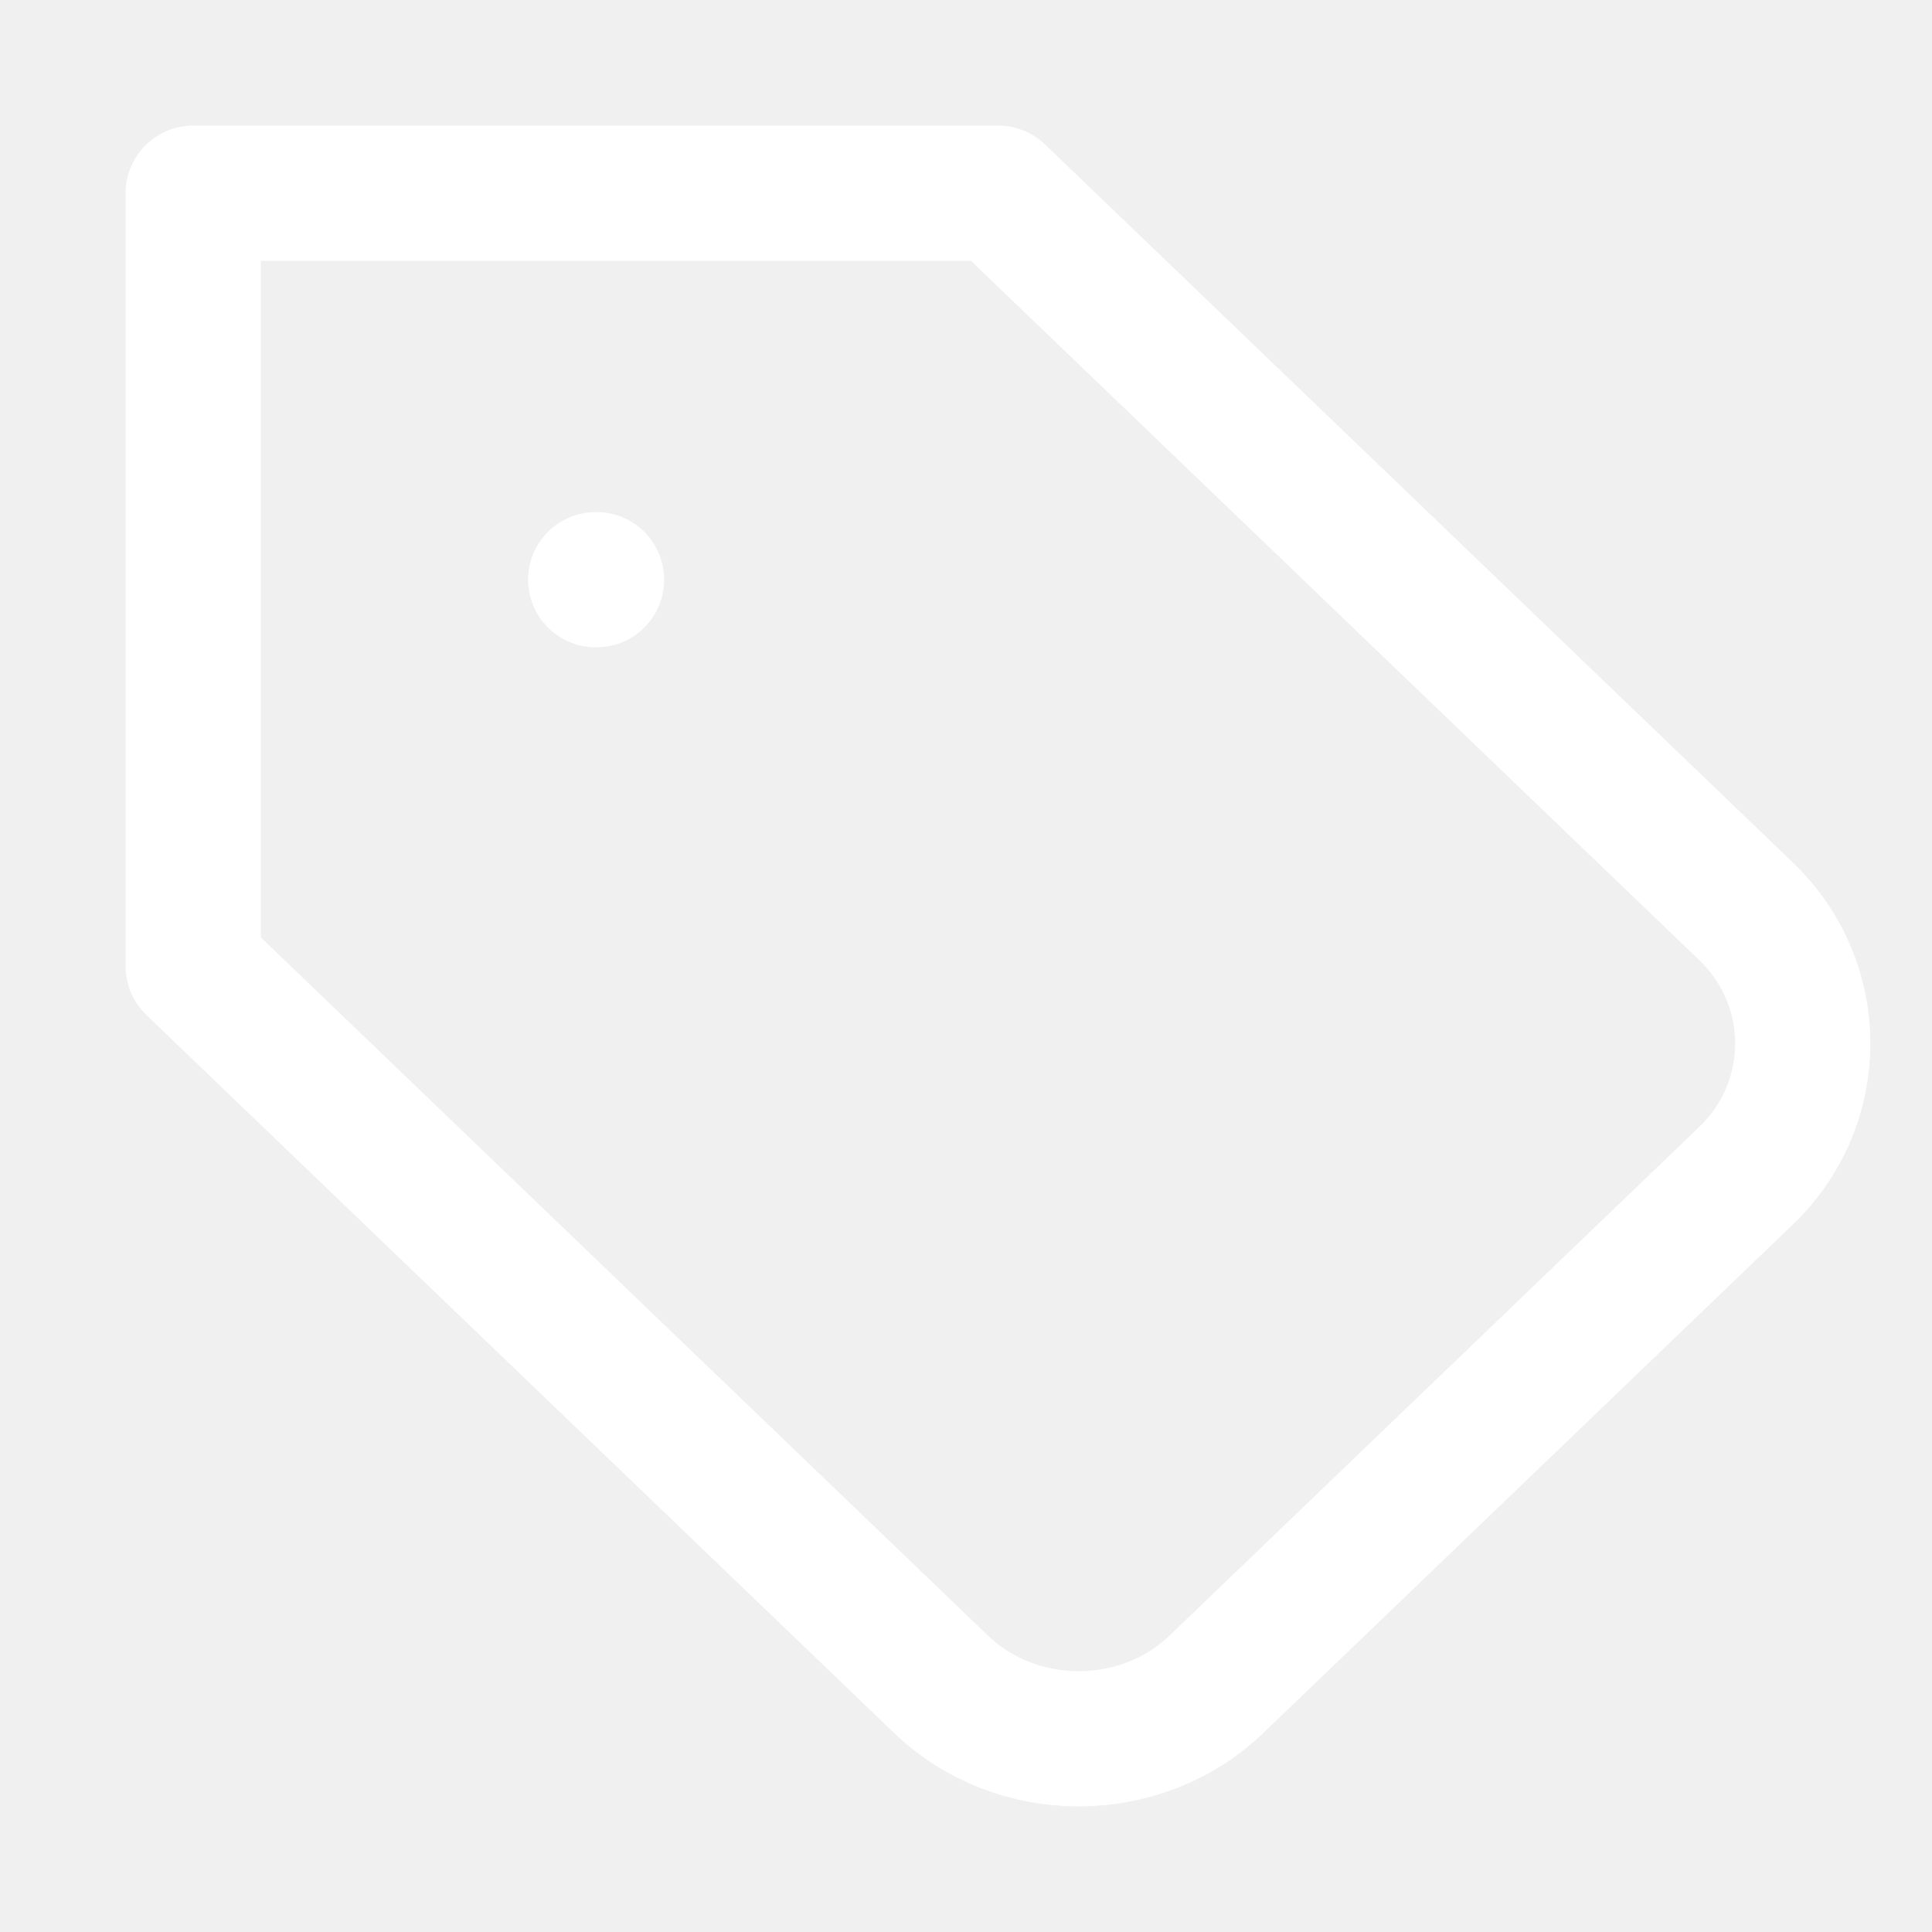
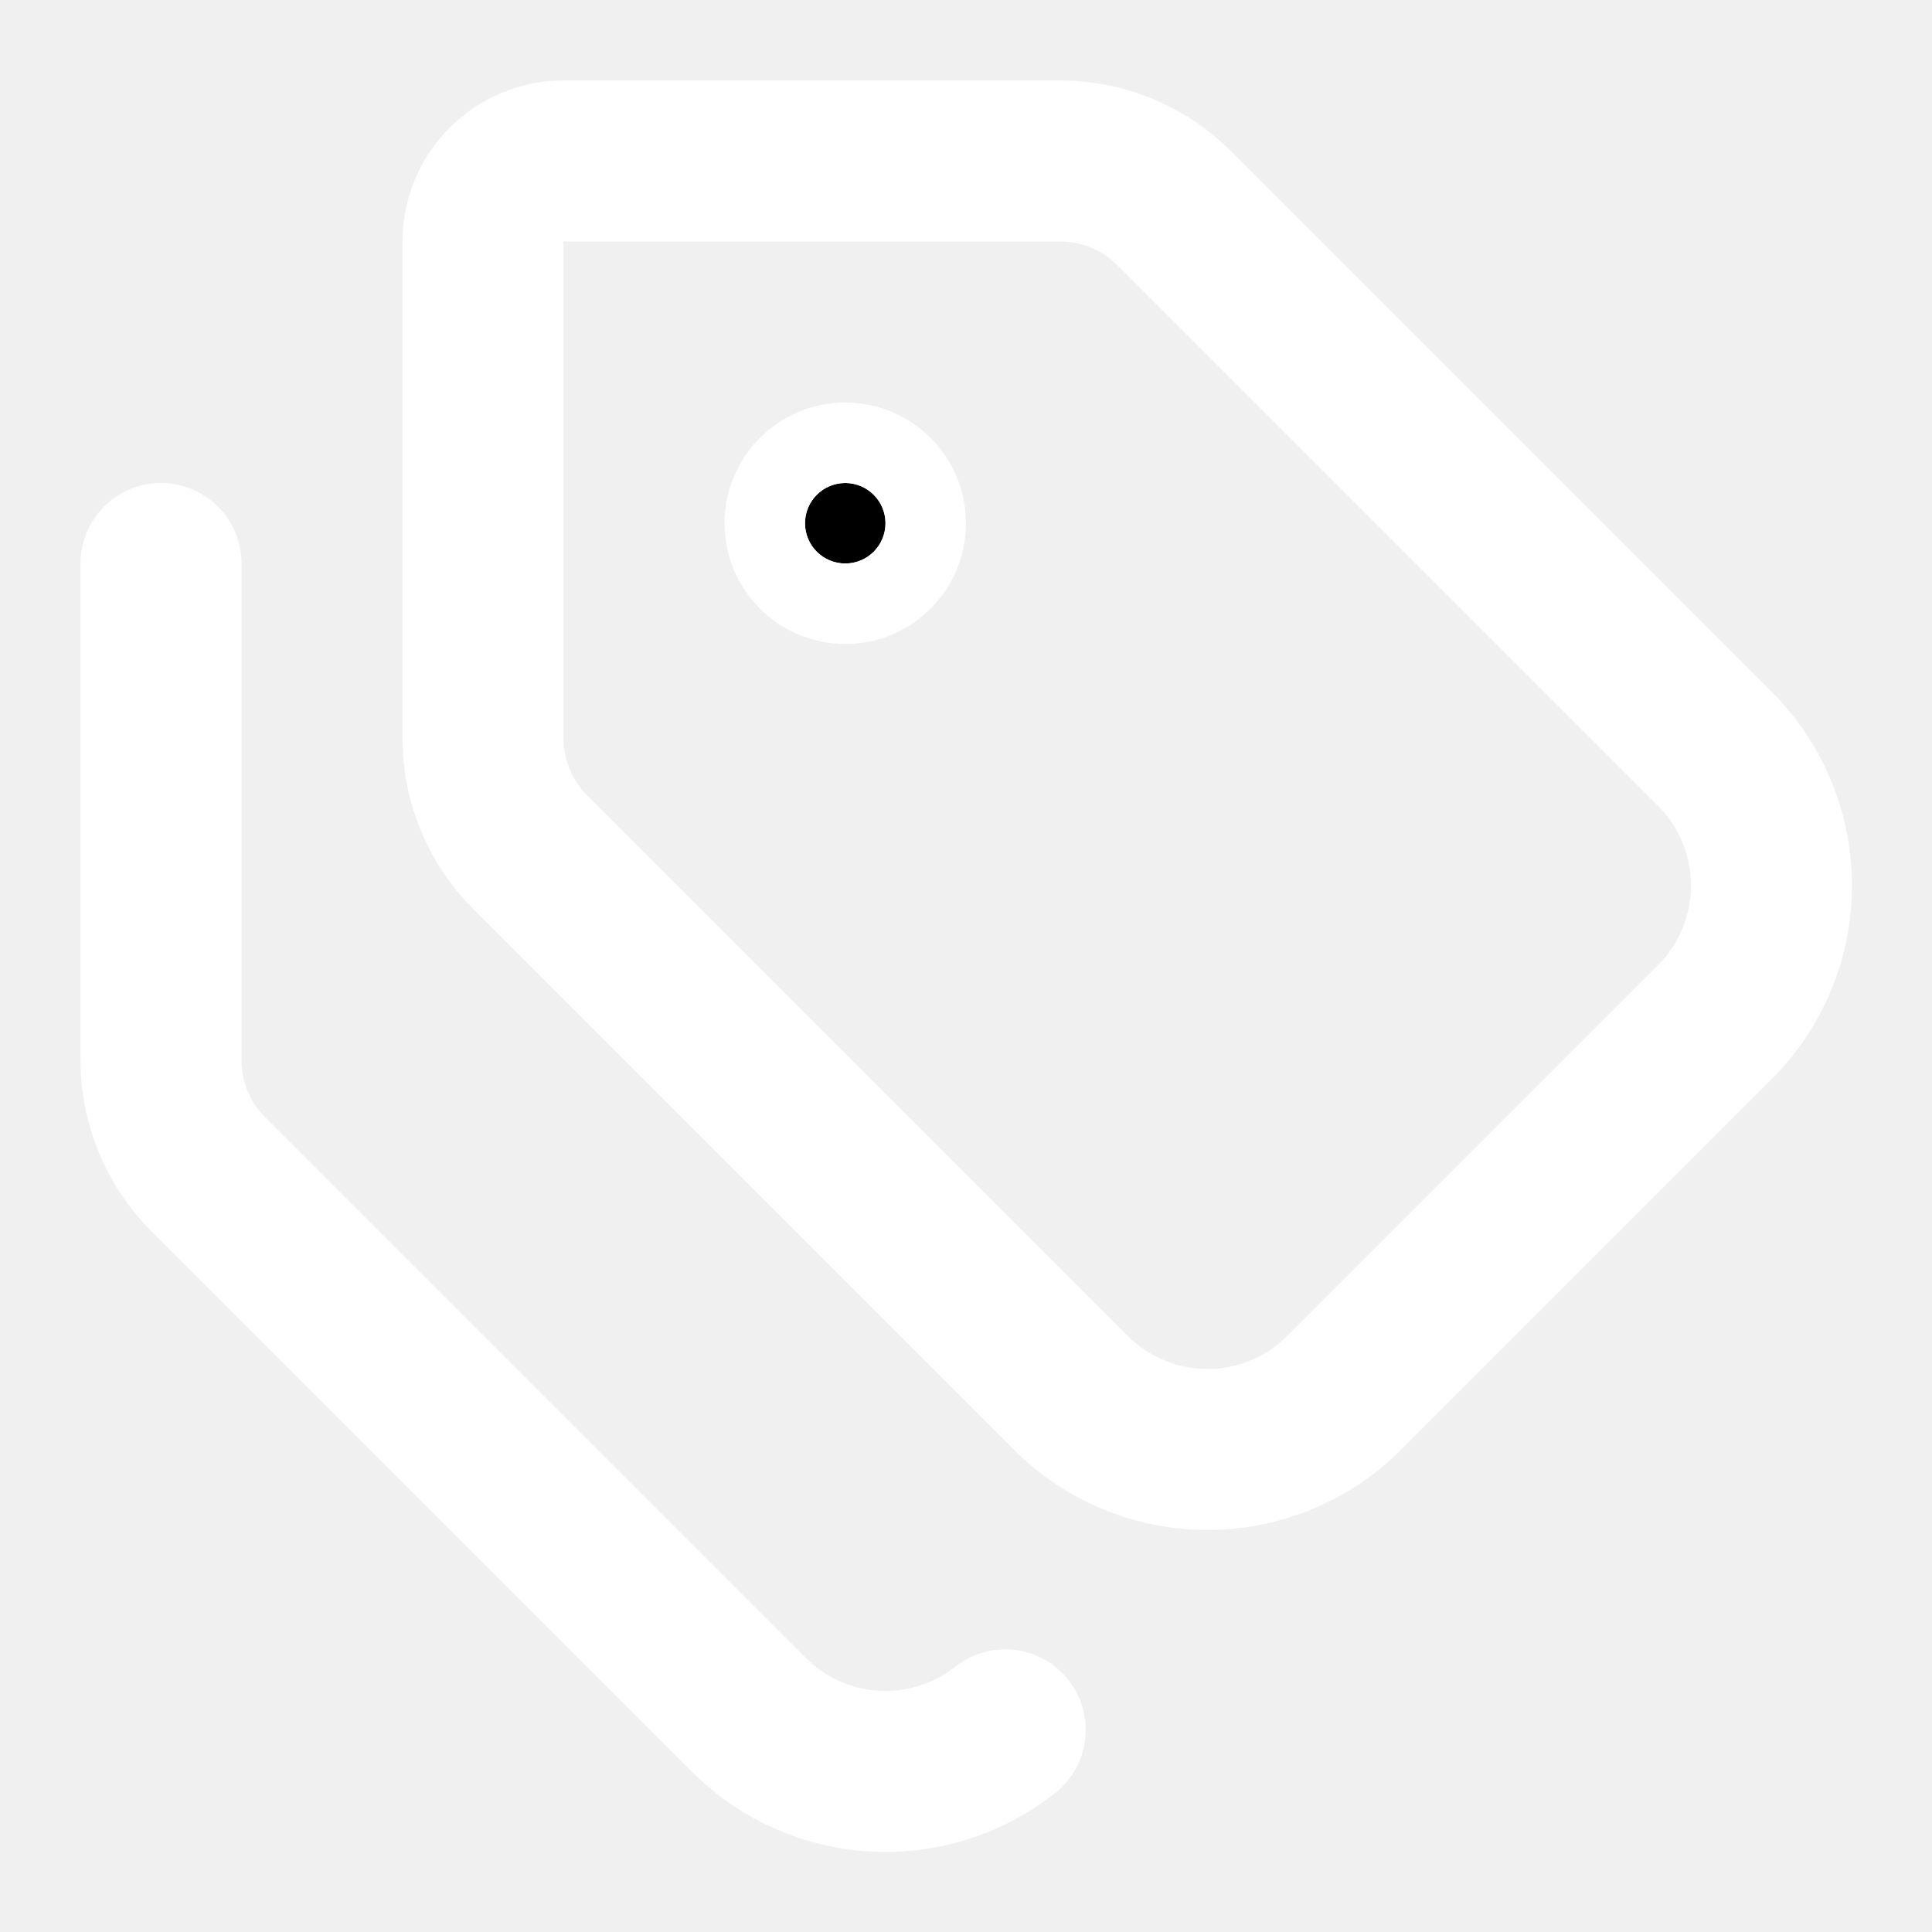
- <svg xmlns="http://www.w3.org/2000/svg" width="20" height="20" viewBox="0 0 20 20" fill="none">
-   <path d="M6.167 6.001H6.175M10.333 2H2V10.002L9.742 17.436C10.525 18.188 11.808 18.188 12.592 17.436L18.075 12.171C18.858 11.418 18.858 10.186 18.075 9.434L10.333 2Z" stroke="white" stroke-width="1.4" stroke-linecap="round" stroke-linejoin="round" />
+ <svg xmlns="http://www.w3.org/2000/svg" width="24" height="24" viewBox="0 0 24 24" fill="none" stroke="#ffffff" stroke-width="2" stroke-linecap="round" stroke-linejoin="round" class="lucide lucide-tags-icon lucide-tags">
+   <path d="M13.172 2a2 2 0 0 1 1.414.586l6.71 6.71a2.4 2.4 0 0 1 0 3.408l-4.592 4.592a2.4 2.4 0 0 1-3.408 0l-6.71-6.71A2 2 0 0 1 6 9.172V3a1 1 0 0 1 1-1z" />
+   <path d="M2 7v6.172a2 2 0 0 0 .586 1.414l6.71 6.71a2.4 2.4 0 0 0 3.191.193" />
+   <circle cx="10.5" cy="6.5" r=".5" fill="currentColor" />
</svg>
